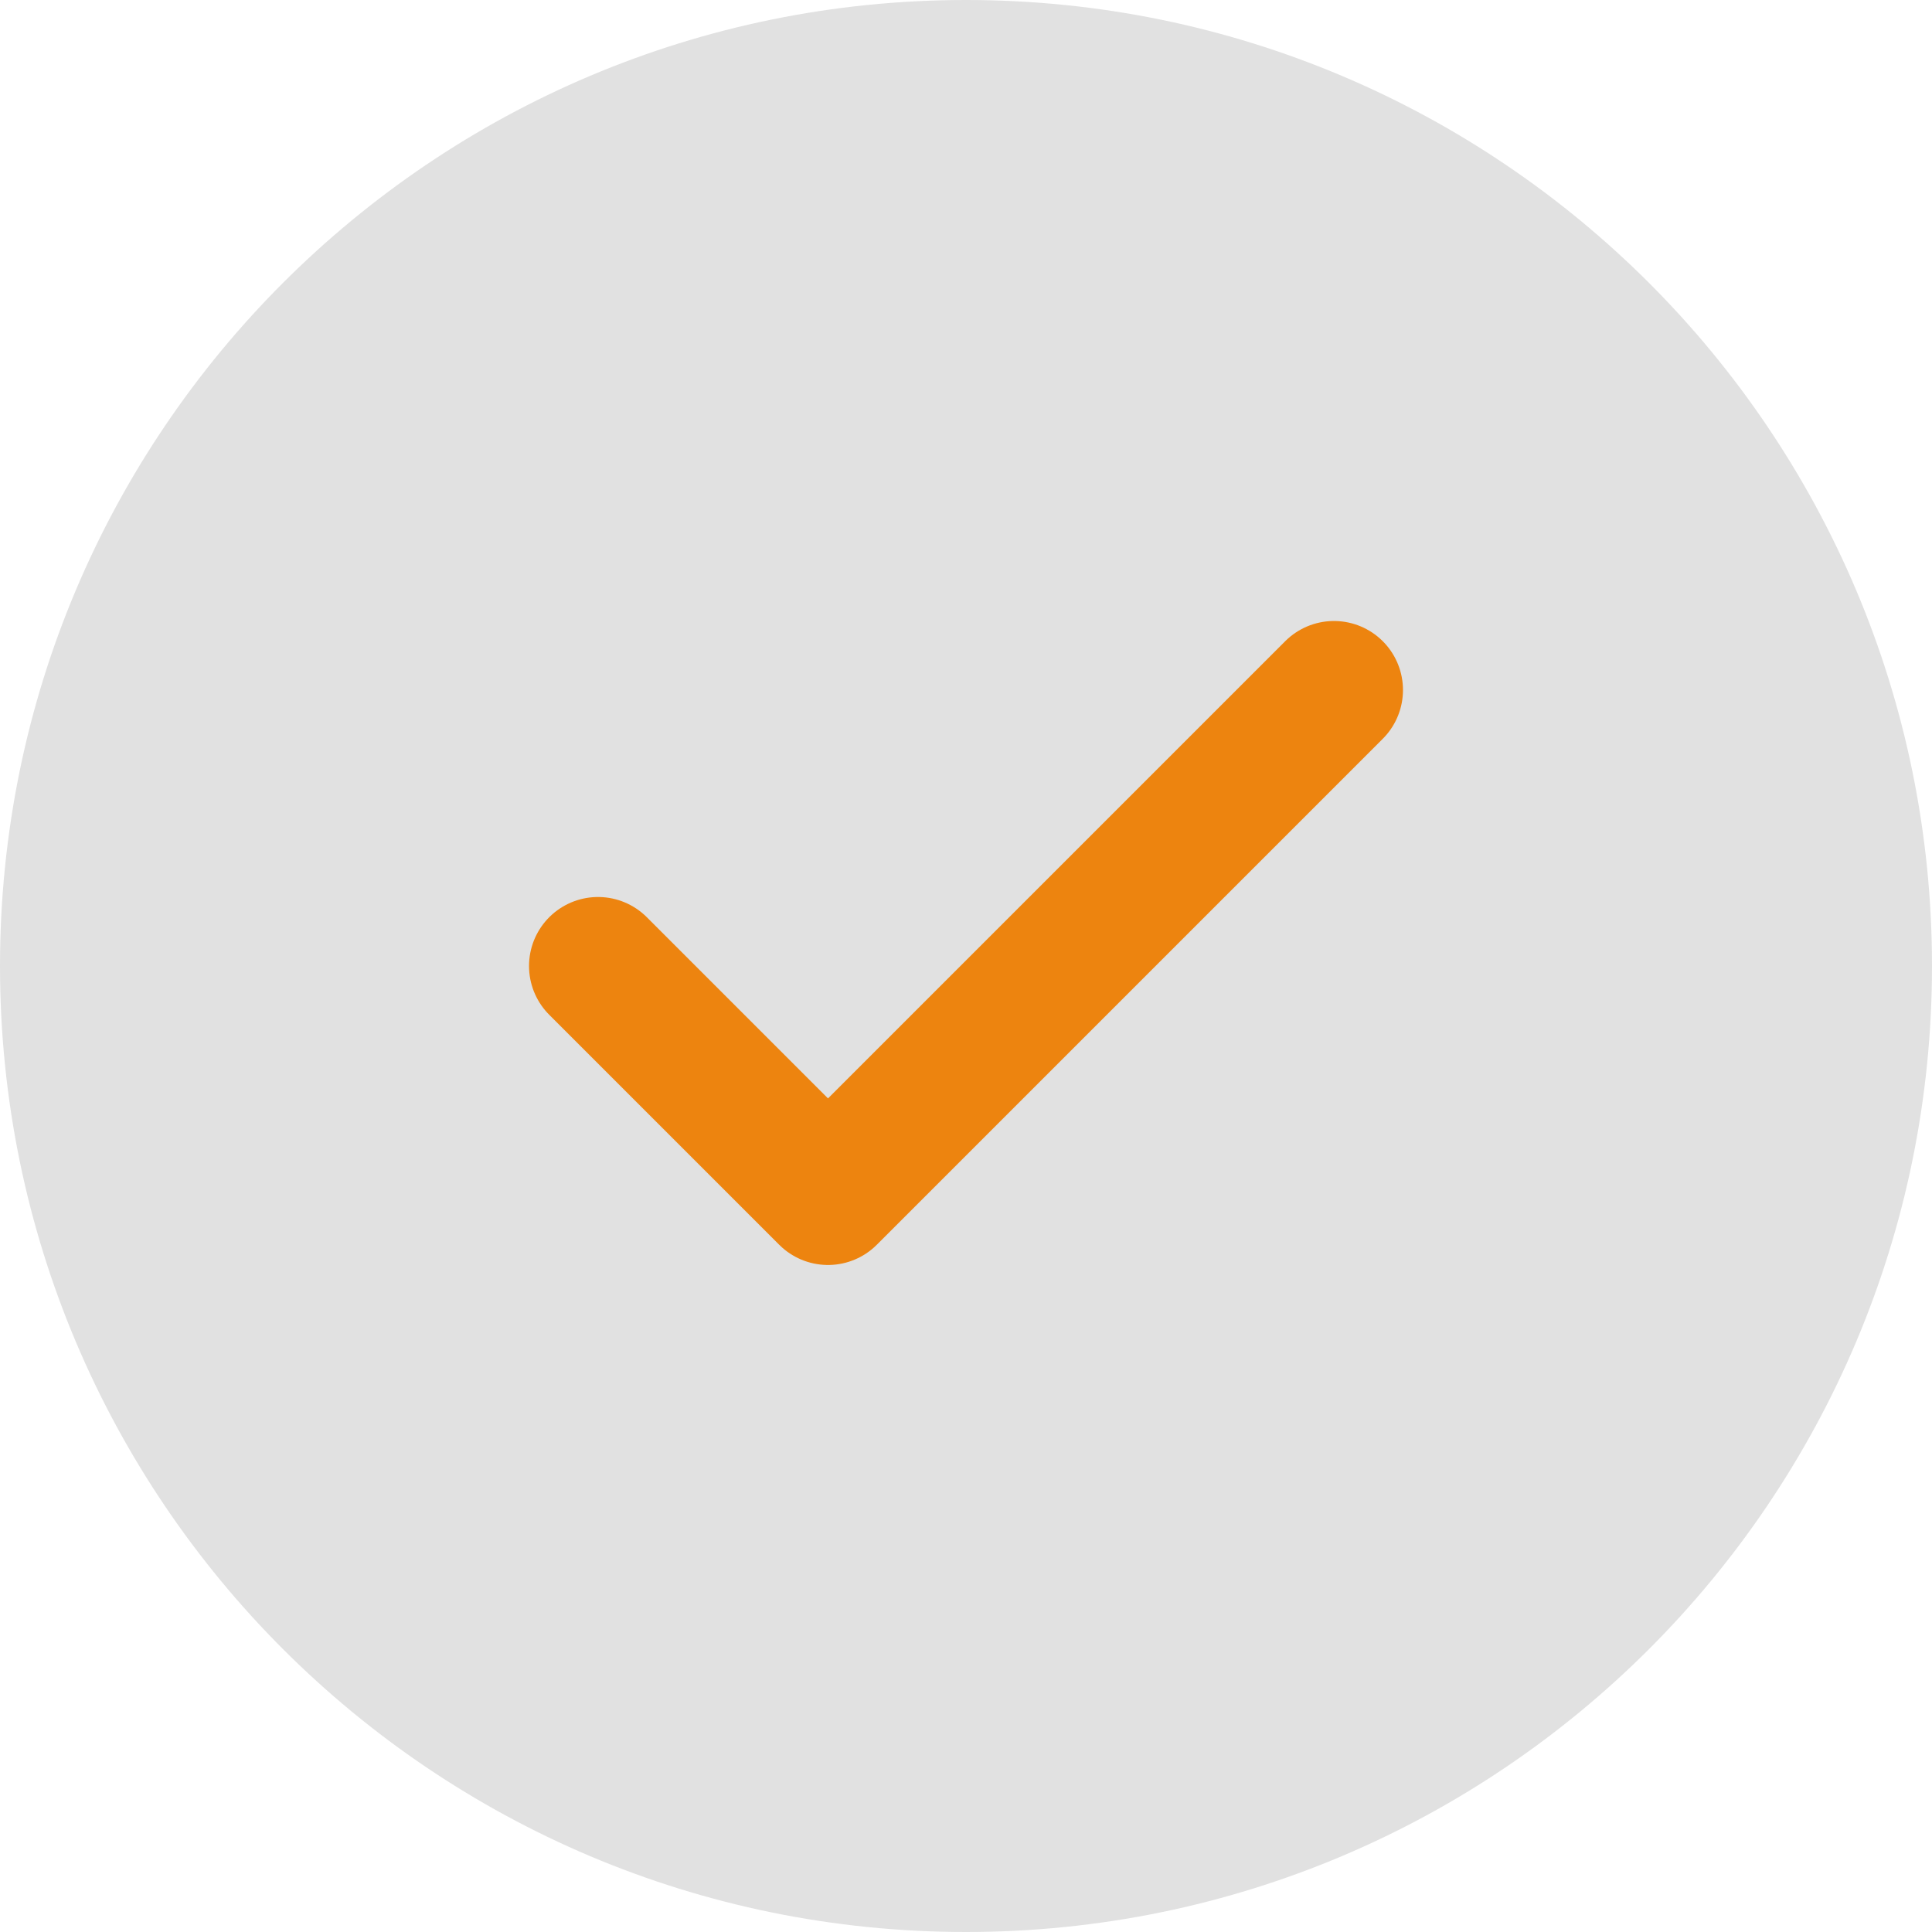
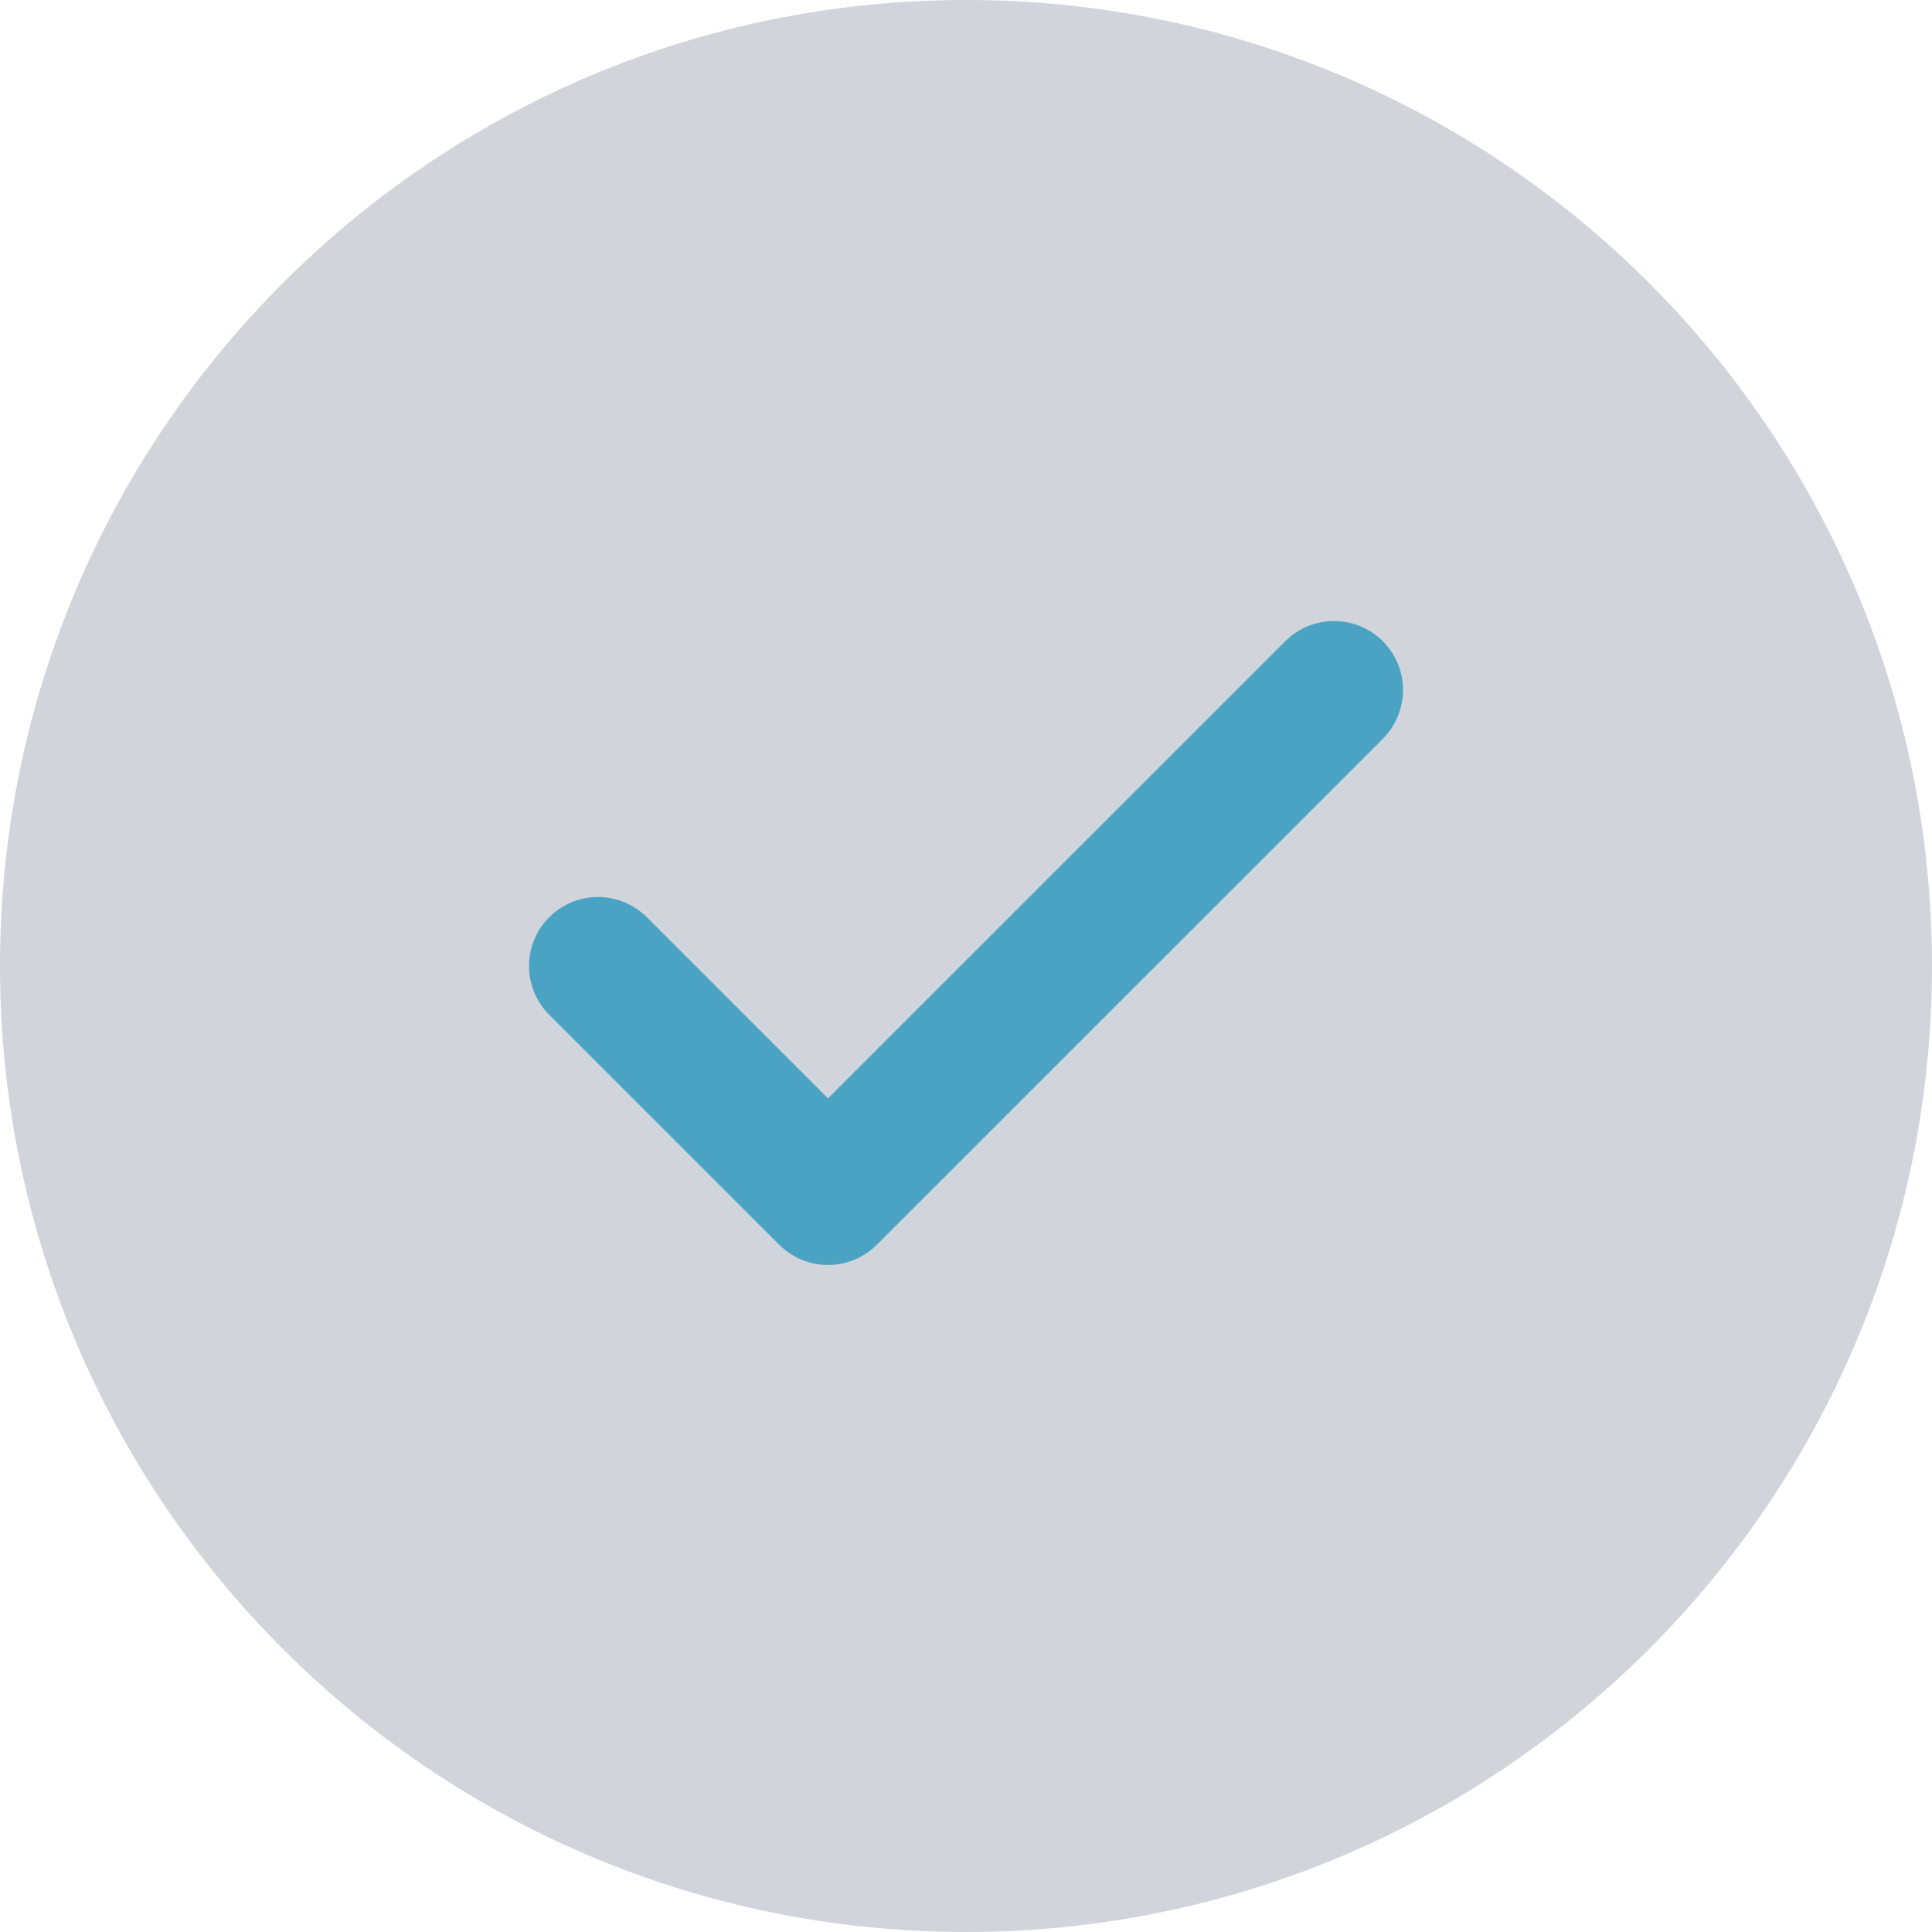
<svg xmlns="http://www.w3.org/2000/svg" width="28" height="28" viewBox="0 0 28 28" fill="none">
-   <circle cx="14" cy="14" r="14" fill="#E1E1E1" />
-   <path d="M19.333 10L12 17.333L8.667 14" stroke="#ED840F" stroke-width="2" stroke-linecap="round" stroke-linejoin="round" />
+   <circle cx="14" cy="14" r="14" fill="#D1D5DB" />
+   <path d="M19.334 10L12 17.333L8.667 14" stroke="#4BA3C3" stroke-width="2" stroke-linecap="round" stroke-linejoin="round" />
</svg>
